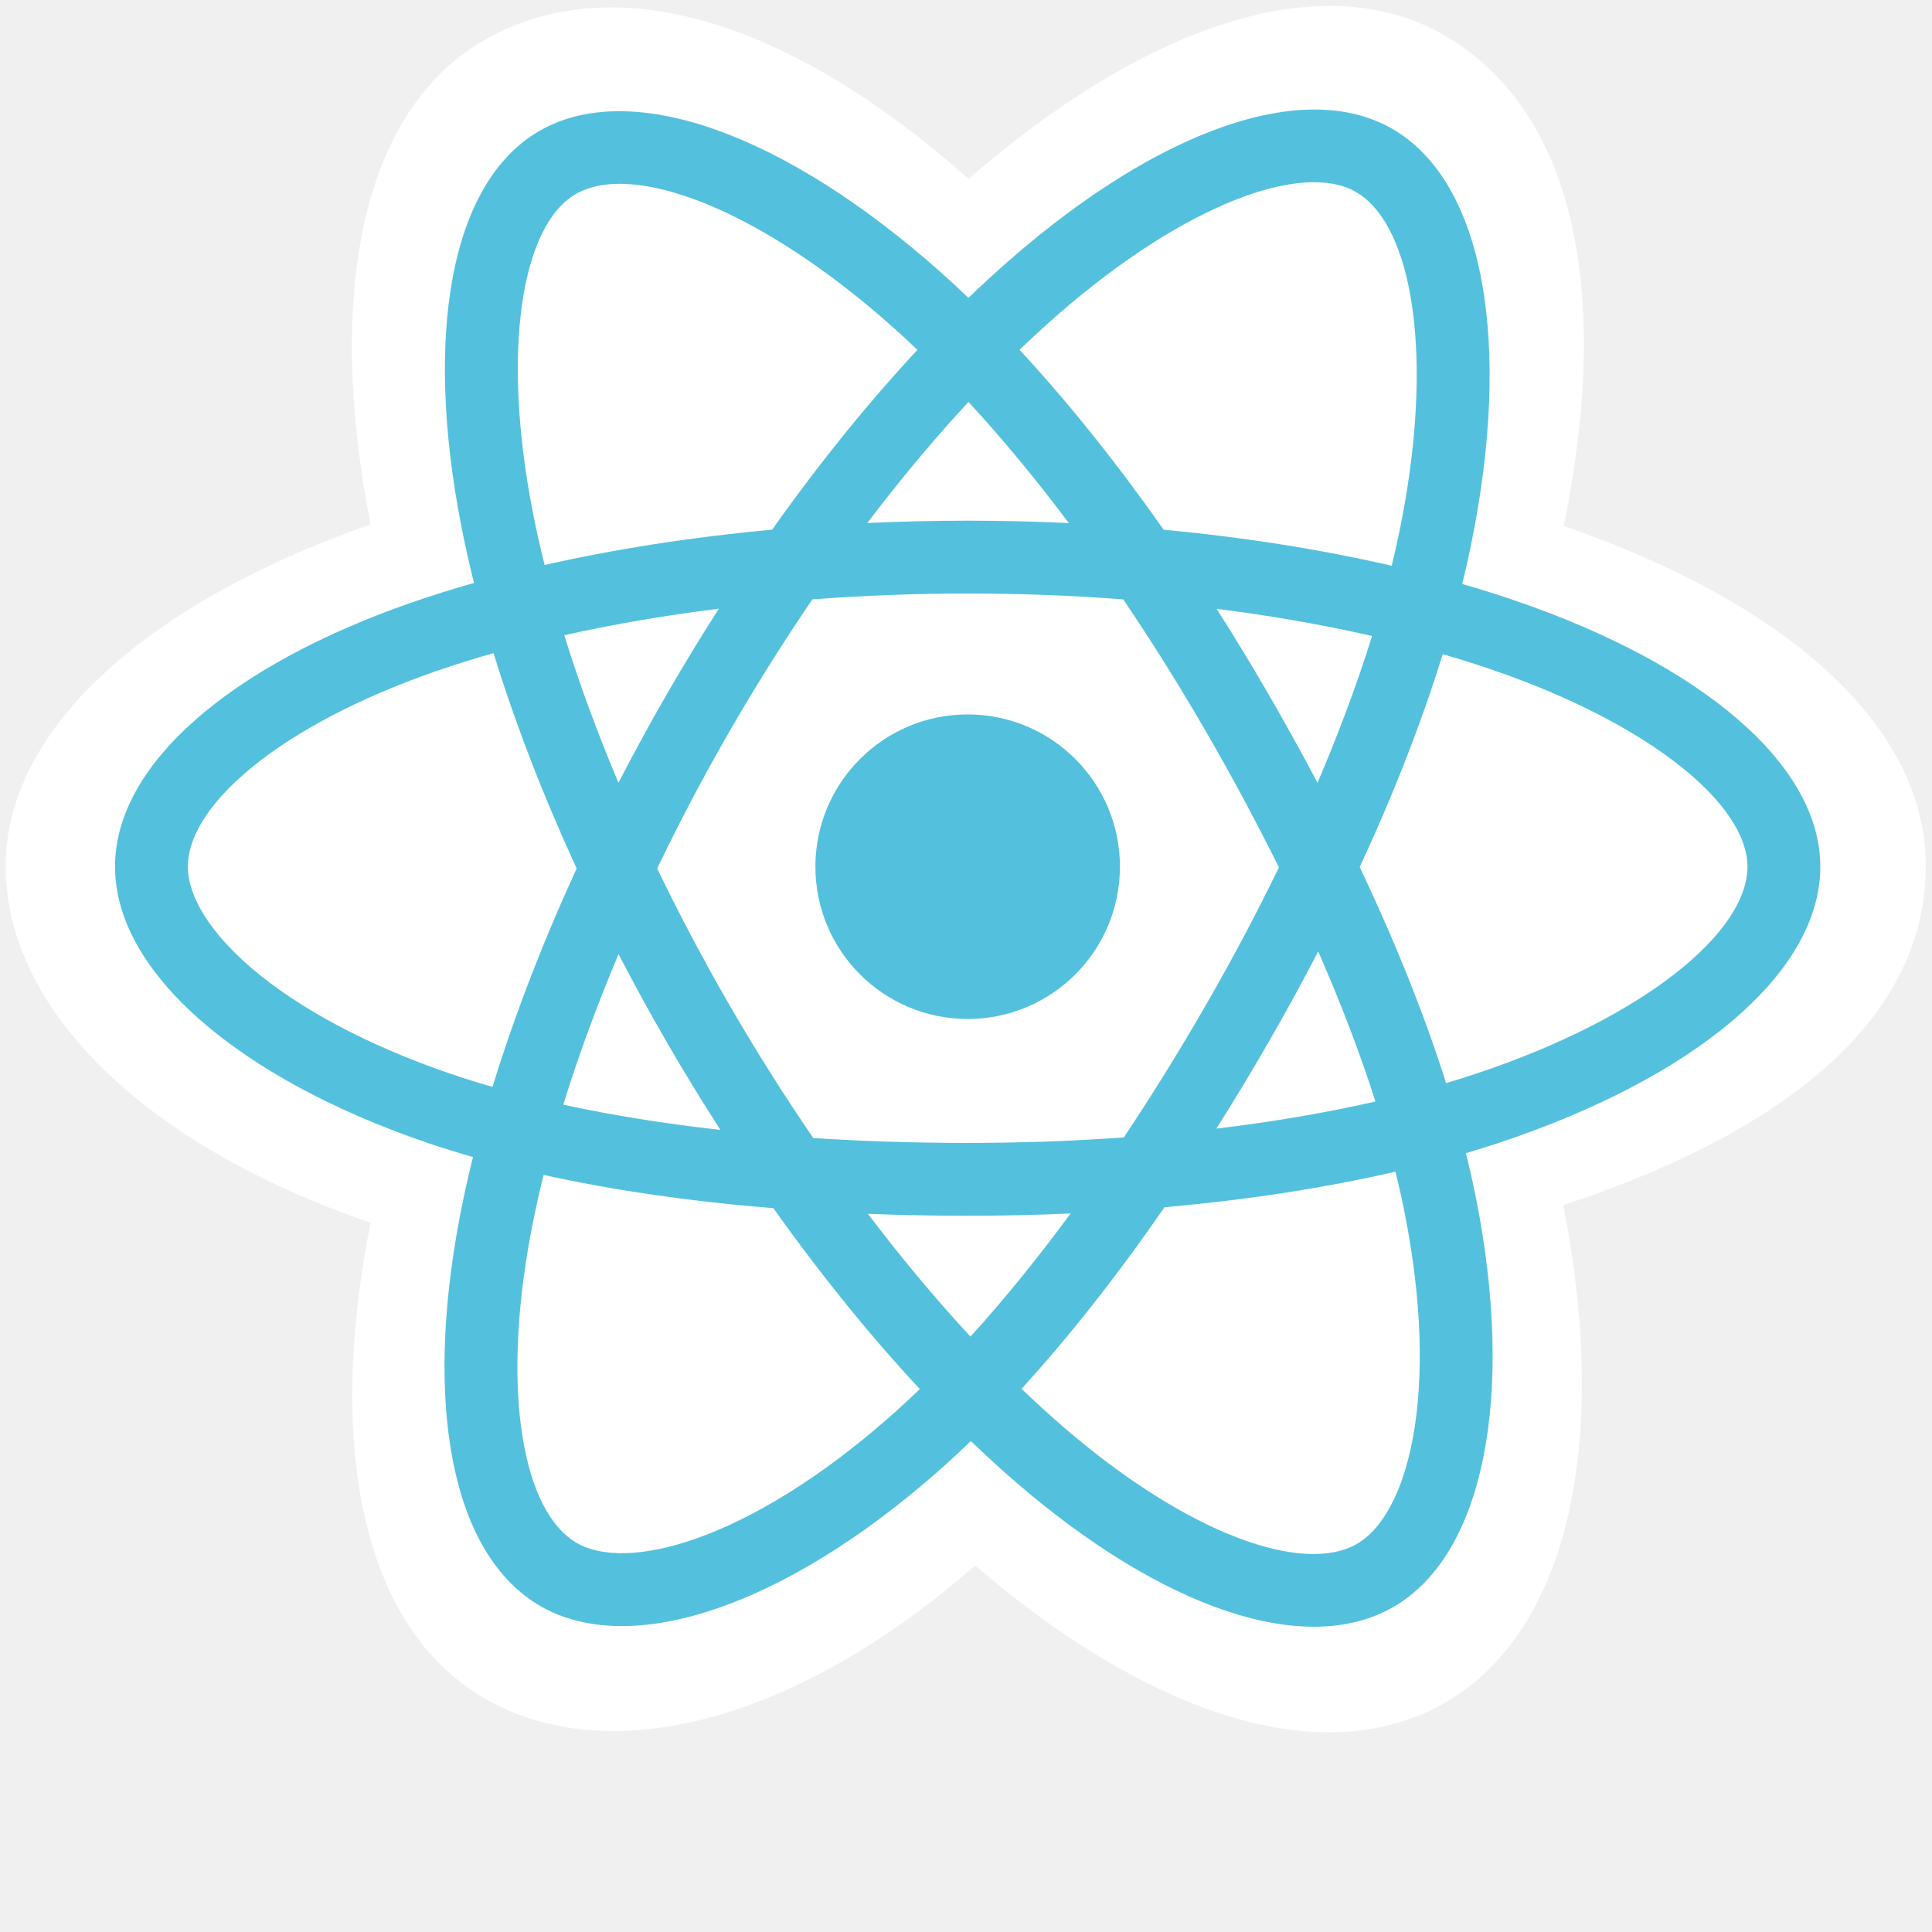
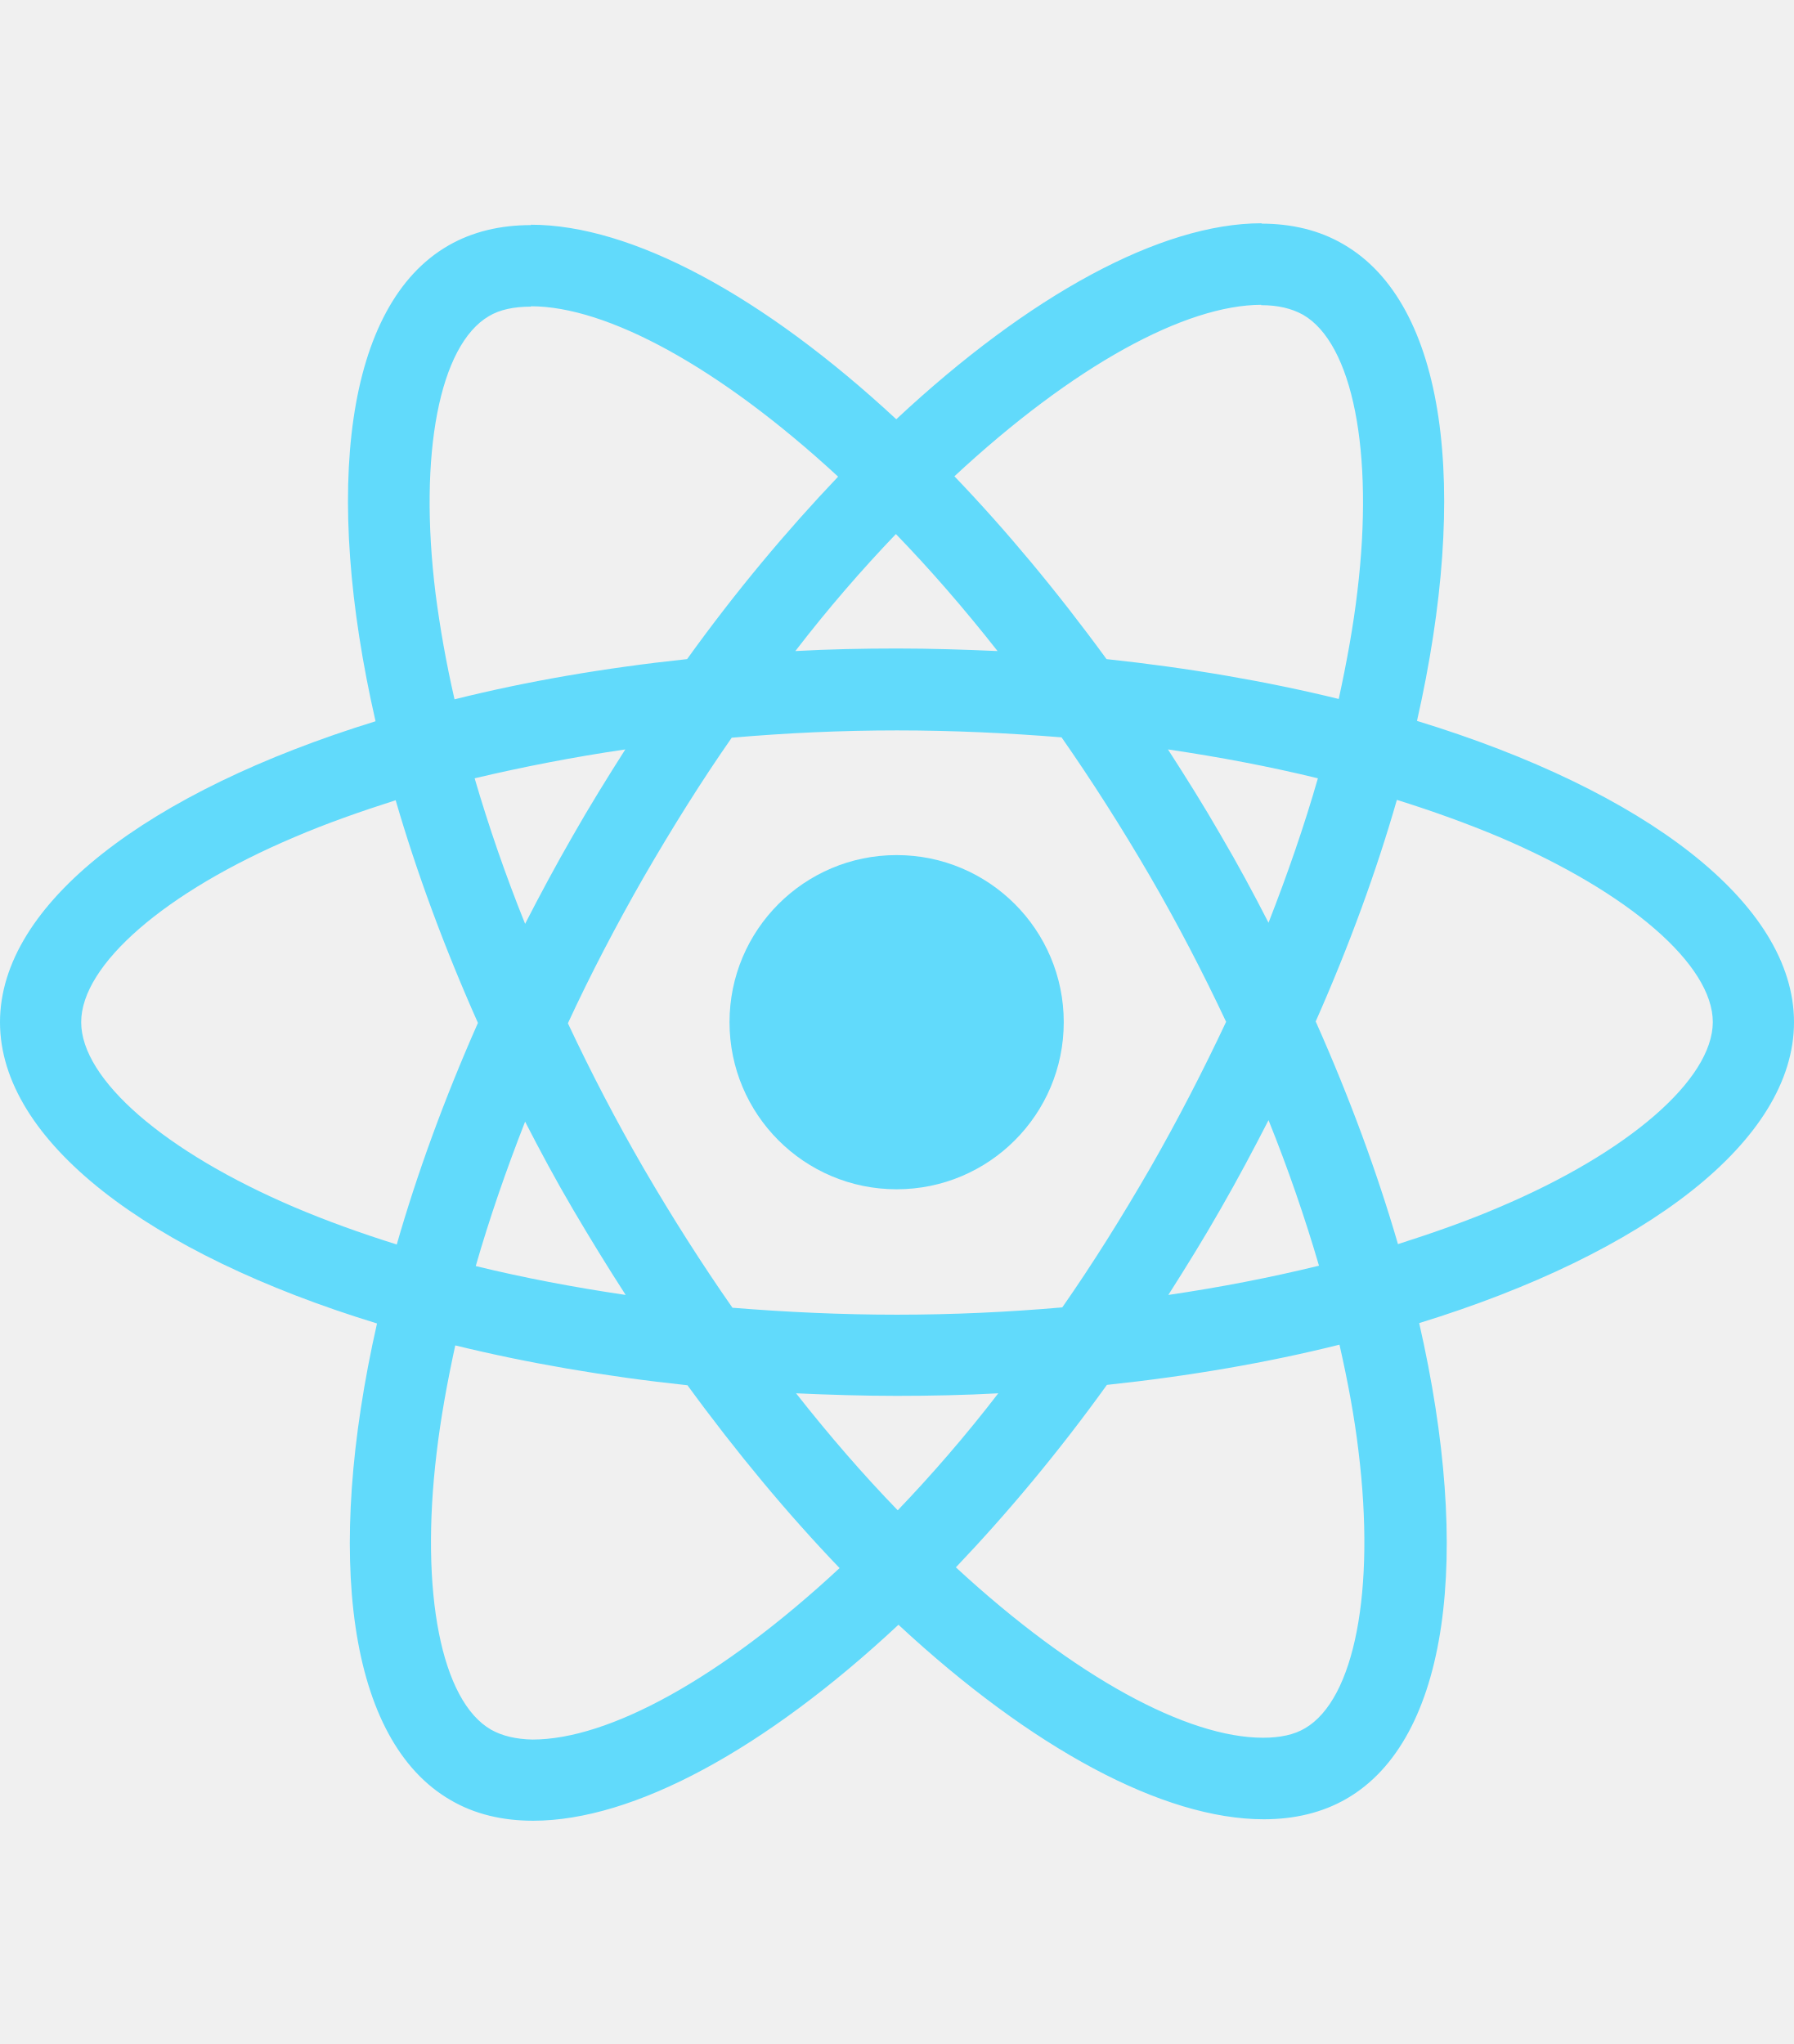
- <svg xmlns="http://www.w3.org/2000/svg" class="icon" width="14" height="14" viewBox="0 0 256 230" preserveAspectRatio="xMinYMin meet">
-   <path d="M.754 114.75c0 19.215 18.763 37.152 48.343 47.263-5.907 29.737-1.058 53.706 15.136 63.045 16.645 9.6 41.443 2.955 64.98-17.62 22.943 19.744 46.13 27.514 62.31 18.148 16.63-9.627 21.687-35.221 15.617-65.887 30.81-10.186 48.044-25.481 48.044-44.949 0-18.769-18.797-35.006-47.979-45.052 6.535-31.933.998-55.32-15.867-65.045-16.259-9.376-39.716-1.204-62.996 19.056C104.122 2.205 80.897-4.36 64.05 5.392 47.806 14.795 43.171 39.2 49.097 69.487 20.515 79.452.754 96.057.754 114.75z" fill="#FFF" />
-   <path class="path" d="M201.025 79.674a151.364 151.364 0 0 0-7.274-2.292 137.5 137.5 0 0 0 1.124-4.961c5.506-26.728 1.906-48.26-10.388-55.348-11.787-6.798-31.065.29-50.535 17.233a151.136 151.136 0 0 0-5.626 5.163 137.573 137.573 0 0 0-3.744-3.458c-20.405-18.118-40.858-25.752-53.139-18.643-11.776 6.817-15.264 27.06-10.307 52.39a150.91 150.91 0 0 0 1.67 7.484c-2.894.822-5.689 1.698-8.363 2.63-23.922 8.34-39.2 21.412-39.2 34.97 0 14.004 16.4 28.05 41.318 36.566a128.44 128.44 0 0 0 6.11 1.91 147.813 147.813 0 0 0-1.775 8.067c-4.726 24.89-1.035 44.653 10.71 51.428 12.131 6.995 32.491-.195 52.317-17.525 1.567-1.37 3.14-2.823 4.715-4.346a148.34 148.34 0 0 0 6.108 5.573c19.204 16.525 38.17 23.198 49.905 16.405 12.12-7.016 16.058-28.247 10.944-54.078-.39-1.973-.845-3.988-1.355-6.04 1.43-.422 2.833-.858 4.202-1.312 25.904-8.582 42.757-22.457 42.757-36.648 0-13.607-15.77-26.767-40.174-35.168z" fill="#53C1DE" />
-   <path d="M195.406 142.328c-1.235.409-2.503.804-3.795 1.187-2.86-9.053-6.72-18.68-11.442-28.625 4.507-9.71 8.217-19.213 10.997-28.208 2.311.67 4.555 1.375 6.717 2.12 20.91 7.197 33.664 17.84 33.664 26.04 0 8.735-13.775 20.075-36.14 27.486zm-9.28 18.389c2.261 11.422 2.584 21.749 1.086 29.822-1.346 7.254-4.052 12.09-7.398 14.027-7.121 4.122-22.35-1.236-38.772-15.368-1.883-1.62-3.78-3.35-5.682-5.18 6.367-6.964 12.73-15.06 18.94-24.05 10.924-.969 21.244-2.554 30.603-4.717.46 1.86.87 3.683 1.223 5.466zm-93.85 43.137c-6.957 2.457-12.498 2.527-15.847.596-7.128-4.11-10.09-19.98-6.049-41.265a138.507 138.507 0 0 1 1.65-7.502c9.255 2.047 19.5 3.52 30.45 4.408 6.251 8.797 12.798 16.883 19.396 23.964a118.863 118.863 0 0 1-4.305 3.964c-8.767 7.664-17.552 13.1-25.294 15.835zm-32.593-61.58c-11.018-3.766-20.117-8.66-26.354-14-5.604-4.8-8.434-9.565-8.434-13.432 0-8.227 12.267-18.722 32.726-25.855a139.276 139.276 0 0 1 7.777-2.447c2.828 9.197 6.537 18.813 11.013 28.537-4.534 9.869-8.296 19.638-11.15 28.943a118.908 118.908 0 0 1-5.578-1.746zm10.926-74.37c-4.247-21.703-1.427-38.074 5.67-42.182 7.56-4.376 24.275 1.864 41.893 17.507 1.126 1 2.257 2.047 3.39 3.13-6.564 7.049-13.051 15.074-19.248 23.82-10.627.985-20.8 2.567-30.152 4.686a141.525 141.525 0 0 1-1.553-6.962zm97.467 24.067a306.982 306.982 0 0 0-6.871-11.3c7.21.91 14.117 2.12 20.603 3.601-1.947 6.241-4.374 12.767-7.232 19.457a336.42 336.42 0 0 0-6.5-11.758zm-39.747-38.714c4.452 4.823 8.911 10.209 13.297 16.052a284.245 284.245 0 0 0-26.706-.006c4.39-5.789 8.887-11.167 13.409-16.046zm-40.002 38.78a285.24 285.24 0 0 0-6.378 11.685c-2.811-6.667-5.216-13.222-7.18-19.552 6.447-1.443 13.322-2.622 20.485-3.517a283.79 283.79 0 0 0-6.927 11.384zm7.133 57.683c-7.4-.826-14.379-1.945-20.824-3.348 1.995-6.442 4.453-13.138 7.324-19.948a283.494 283.494 0 0 0 6.406 11.692 285.27 285.27 0 0 0 7.094 11.604zm33.136 27.389c-4.575-4.937-9.138-10.397-13.595-16.27 4.326.17 8.737.256 13.22.256 4.606 0 9.159-.103 13.64-.303-4.4 5.98-8.843 11.448-13.265 16.317zm46.072-51.032c3.02 6.884 5.566 13.544 7.588 19.877-6.552 1.495-13.625 2.699-21.078 3.593a337.537 337.537 0 0 0 6.937-11.498 306.632 306.632 0 0 0 6.553-11.972zm-14.915 7.15a316.478 316.478 0 0 1-10.84 17.49c-6.704.479-13.632.726-20.692.726-7.031 0-13.871-.219-20.458-.646A273.798 273.798 0 0 1 96.72 133.28a271.334 271.334 0 0 1-9.64-18.206 273.864 273.864 0 0 1 9.611-18.216v.002a271.252 271.252 0 0 1 10.956-17.442c6.72-.508 13.61-.774 20.575-.774 6.996 0 13.895.268 20.613.78a290.704 290.704 0 0 1 10.887 17.383 316.418 316.418 0 0 1 9.741 18.13 290.806 290.806 0 0 1-9.709 18.29zm19.913-107.792c7.566 4.364 10.509 21.961 5.755 45.038a127.525 127.525 0 0 1-1.016 4.492c-9.374-2.163-19.554-3.773-30.212-4.773-6.209-8.841-12.642-16.88-19.1-23.838a141.92 141.92 0 0 1 5.196-4.766c16.682-14.518 32.273-20.25 39.377-16.153z" fill="#FFF" />
-   <path class="path" d="M128.221 94.665c11.144 0 20.177 9.034 20.177 20.177 0 11.144-9.033 20.178-20.177 20.178-11.143 0-20.177-9.034-20.177-20.178 0-11.143 9.034-20.177 20.177-20.177" fill="#53C1DE" />
+ <svg xmlns="http://www.w3.org/2000/svg" id="react-logo" class="icon" height="2500" viewBox="175.7 78 490.6 436.9" width="2194">
+   <g fill="#61dafb">
+     <path d="m666.3 296.5c0-32.5-40.7-63.3-103.1-82.4 14.4-63.6 8-114.2-20.2-130.4-6.5-3.8-14.1-5.6-22.4-5.6v22.3c4.6 0 8.3.9 11.4 2.6 13.6 7.8 19.5 37.5 14.9 75.7-1.1 9.4-2.9 19.3-5.1 29.4-19.6-4.8-41-8.5-63.5-10.9-13.5-18.5-27.5-35.3-41.6-50 32.6-30.3 63.2-46.9 84-46.9v-22.3c-27.5 0-63.5 19.6-99.9 53.6-36.4-33.8-72.4-53.2-99.9-53.2v22.3c20.7 0 51.4 16.5 84 46.6-14 14.7-28 31.4-41.3 49.9-22.6 2.4-44 6.1-63.6 11-2.3-10-4-19.7-5.2-29-4.7-38.2 1.1-67.9 14.6-75.8 3-1.8 6.9-2.6 11.5-2.6v-22.3c-8.4 0-16 1.8-22.6 5.6-28.1 16.2-34.4 66.7-19.9 130.1-62.2 19.2-102.7 49.9-102.7 82.3 0 32.5 40.7 63.3 103.1 82.4-14.4 63.6-8 114.2 20.2 130.4 6.5 3.8 14.1 5.6 22.5 5.6 27.5 0 63.5-19.6 99.9-53.6 36.4 33.8 72.4 53.2 99.9 53.2 8.4 0 16-1.8 22.6-5.6 28.1-16.2 34.4-66.7 19.9-130.1 62-19.1 102.5-49.9 102.5-82.3zm-130.2-66.7c-3.7 12.9-8.3 26.2-13.5 39.5-4.1-8-8.4-16-13.1-24-4.6-8-9.5-15.8-14.4-23.4 14.2 2.1 27.9 4.7 41 7.9zm-45.8 106.5c-7.8 13.5-15.8 26.3-24.1 38.2-14.9 1.3-30 2-45.2 2-15.1 0-30.2-.7-45-1.9-8.3-11.9-16.4-24.6-24.2-38-7.6-13.1-14.5-26.4-20.8-39.8 6.2-13.4 13.2-26.8 20.7-39.9 7.8-13.5 15.8-26.3 24.1-38.2 14.9-1.3 30-2 45.2-2 15.1 0 30.2.7 45 1.9 8.3 11.9 16.4 24.6 24.2 38 7.6 13.1 14.5 26.4 20.8 39.8-6.3 13.4-13.2 26.8-20.7 39.9zm32.3-13c5.4 13.4 10 26.8 13.8 39.8-13.1 3.2-26.9 5.9-41.2 8 4.9-7.7 9.8-15.6 14.4-23.7 4.6-8 8.9-16.1 13-24.1zm-101.4 106.7c-9.3-9.6-18.6-20.3-27.8-32 9 .4 18.2.7 27.5.7 9.4 0 18.7-.2 27.8-.7-9 11.7-18.3 22.4-27.5 32zm-74.4-58.9c-14.2-2.1-27.9-4.7-41-7.9 3.7-12.9 8.3-26.2 13.5-39.5 4.1 8 8.4 16 13.1 24s9.5 15.8 14.4 23.4zm73.9-208.1c9.3 9.6 18.6 20.3 27.8 32-9-.4-18.2-.7-27.5-.7-9.4 0-18.7.2-27.8.7 9-11.7 18.3-22.4 27.5-32zm-74 58.9c-4.9 7.7-9.8 15.6-14.4 23.7-4.6 8-8.9 16-13 24-5.4-13.4-10-26.8-13.8-39.8 13.1-3.1 26.9-5.8 41.2-7.9zm-90.5 125.2c-35.4-15.1-58.3-34.9-58.3-50.6s22.9-35.6 58.3-50.6c8.6-3.7 18-7 27.7-10.1 5.7 19.6 13.2 40 22.5 60.9-9.2 20.8-16.6 41.1-22.2 60.6-9.9-3.1-19.3-6.5-28-10.2zm53.8 142.9c-13.6-7.8-19.5-37.5-14.9-75.7 1.1-9.4 2.9-19.3 5.1-29.4 19.6 4.8 41 8.5 63.5 10.9 13.5 18.5 27.5 35.3 41.6 50-32.6 30.3-63.2 46.9-84 46.9-4.5-.1-8.3-1-11.3-2.7zm237.2-76.2c4.7 38.2-1.1 67.9-14.6 75.8-3 1.8-6.9 2.6-11.5 2.6-20.7 0-51.4-16.5-84-46.6 14-14.7 28-31.4 41.3-49.9 22.6-2.4 44-6.1 63.6-11 2.3 10.1 4.1 19.8 5.2 29.1zm38.5-66.7c-8.6 3.7-18 7-27.7 10.1-5.7-19.6-13.2-40-22.5-60.9 9.2-20.8 16.6-41.1 22.2-60.6 9.9 3.1 19.3 6.5 28.1 10.2 35.4 15.1 58.3 34.9 58.3 50.6-.1 15.7-23 35.6-58.4 50.6z" />
+     <circle cx="420.9" cy="296.5" r="45.7" />
+   </g>
</svg>
